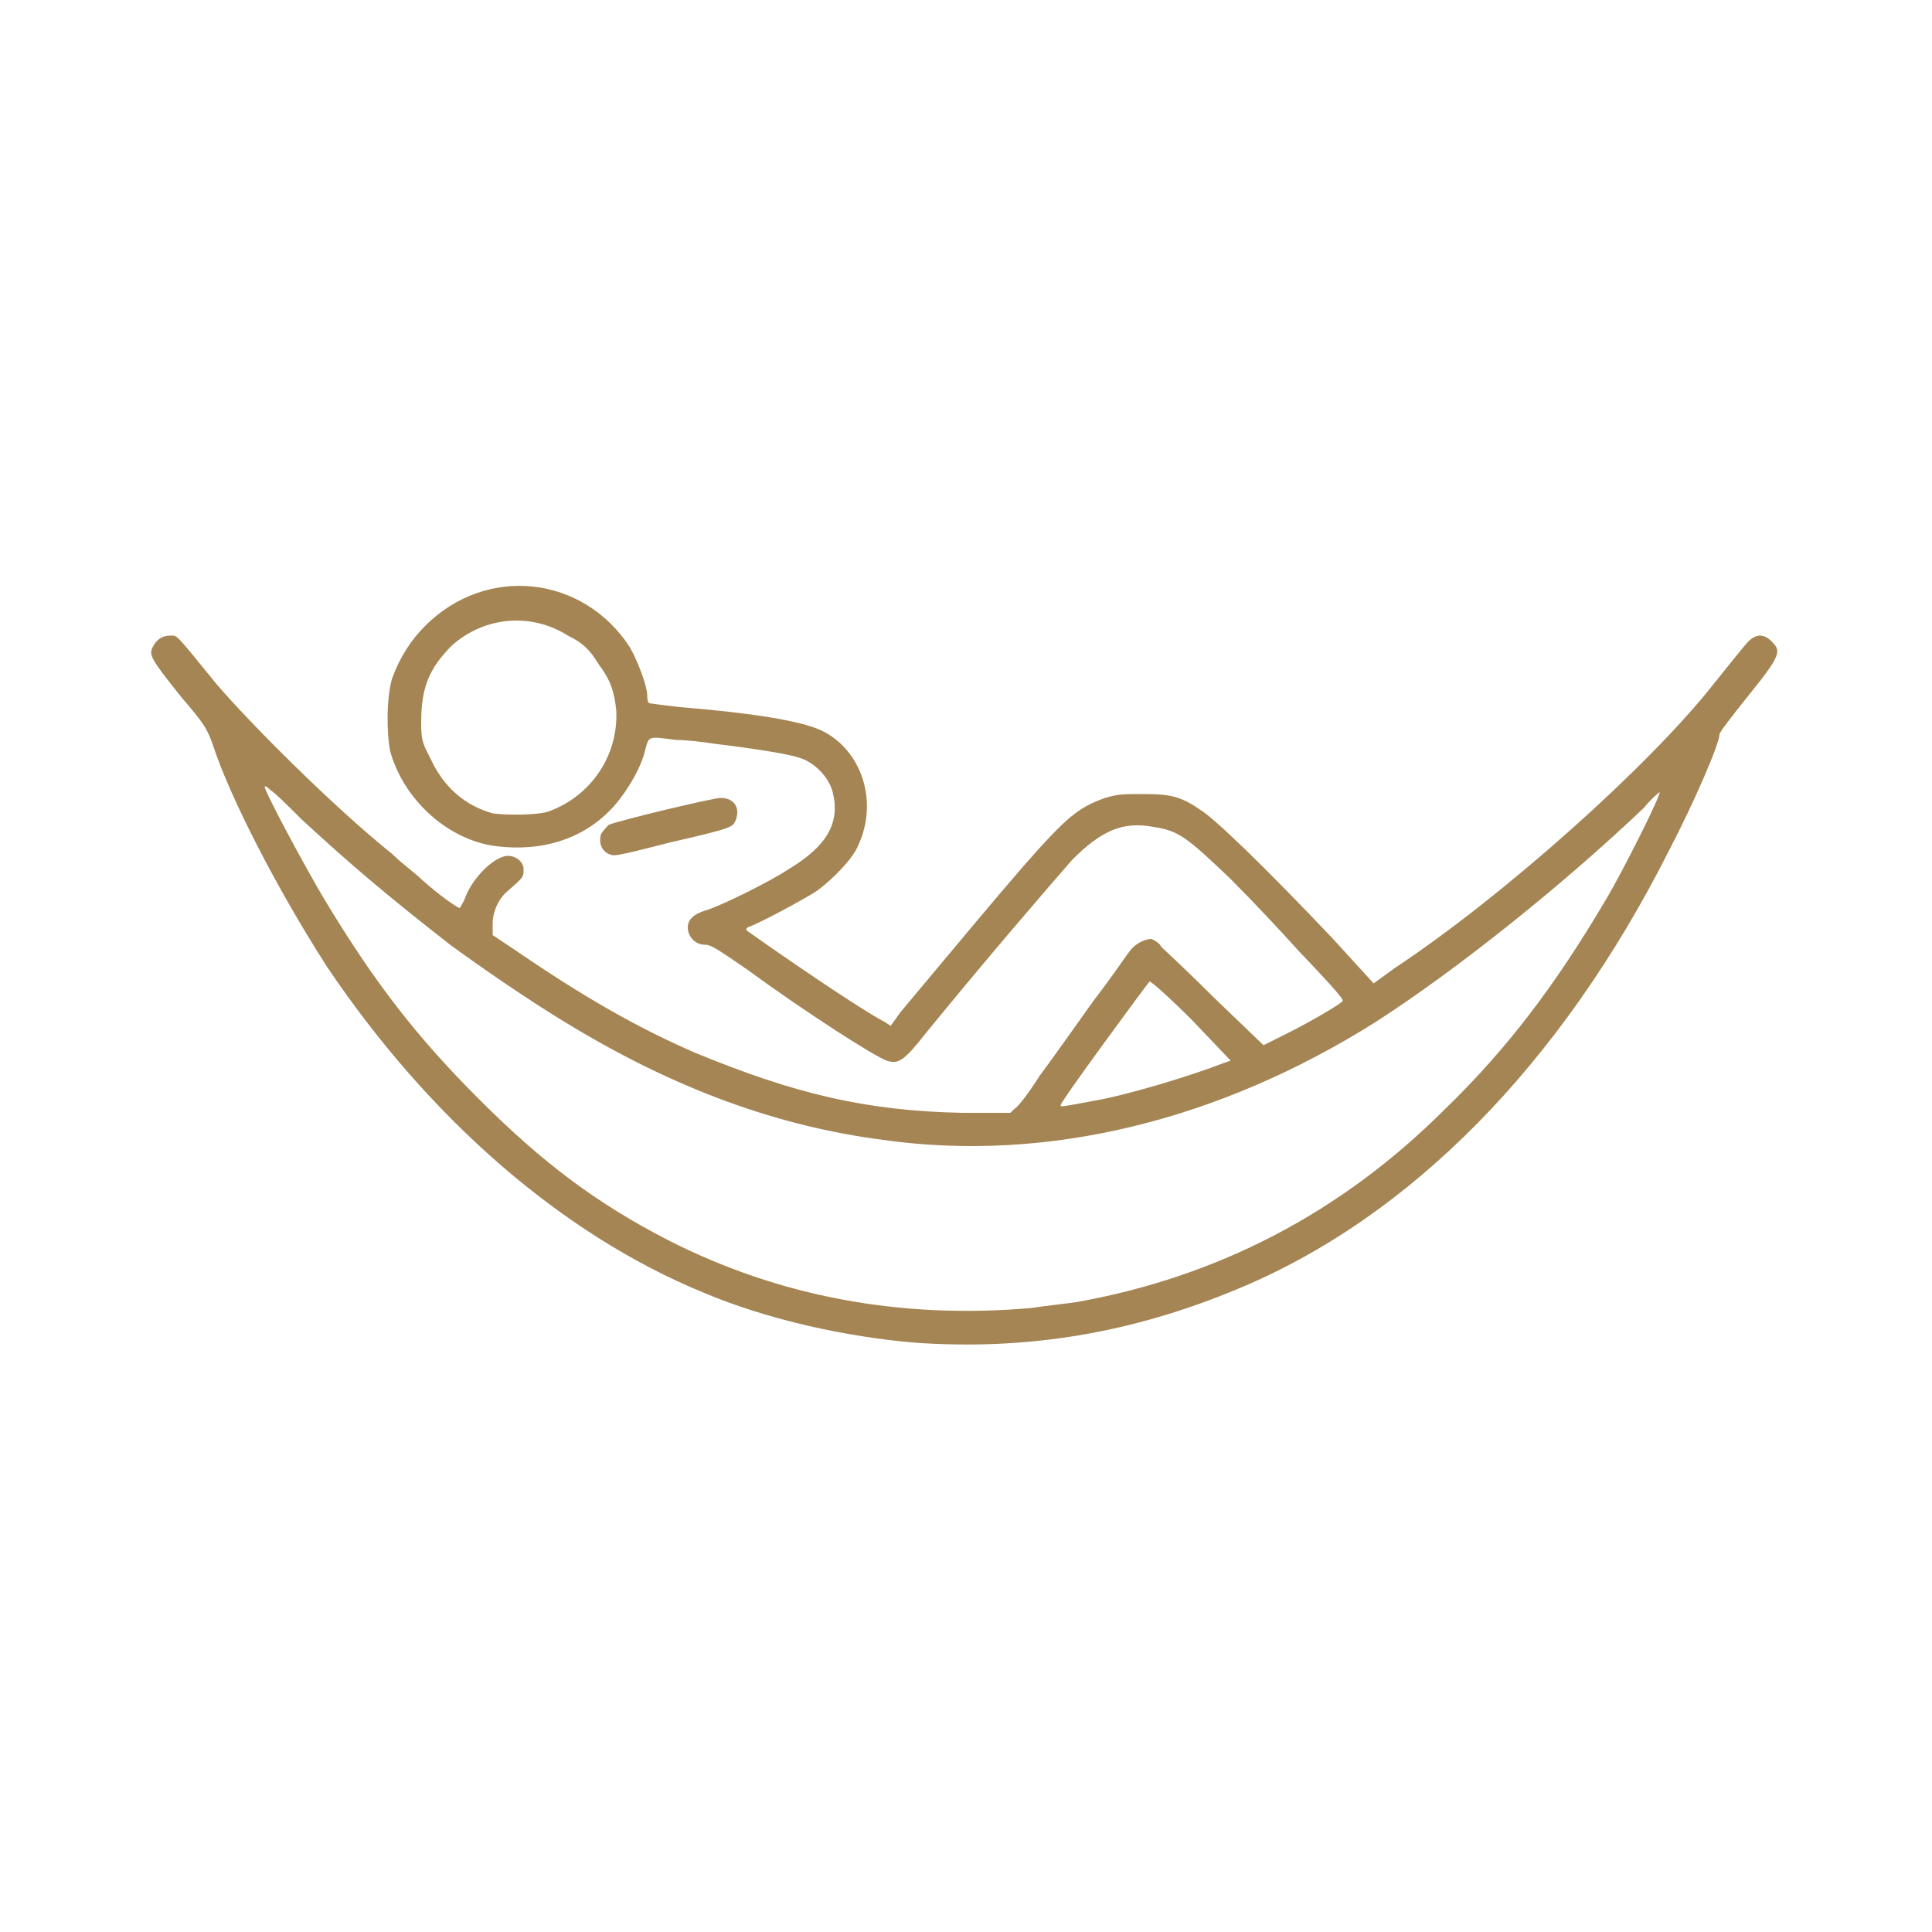
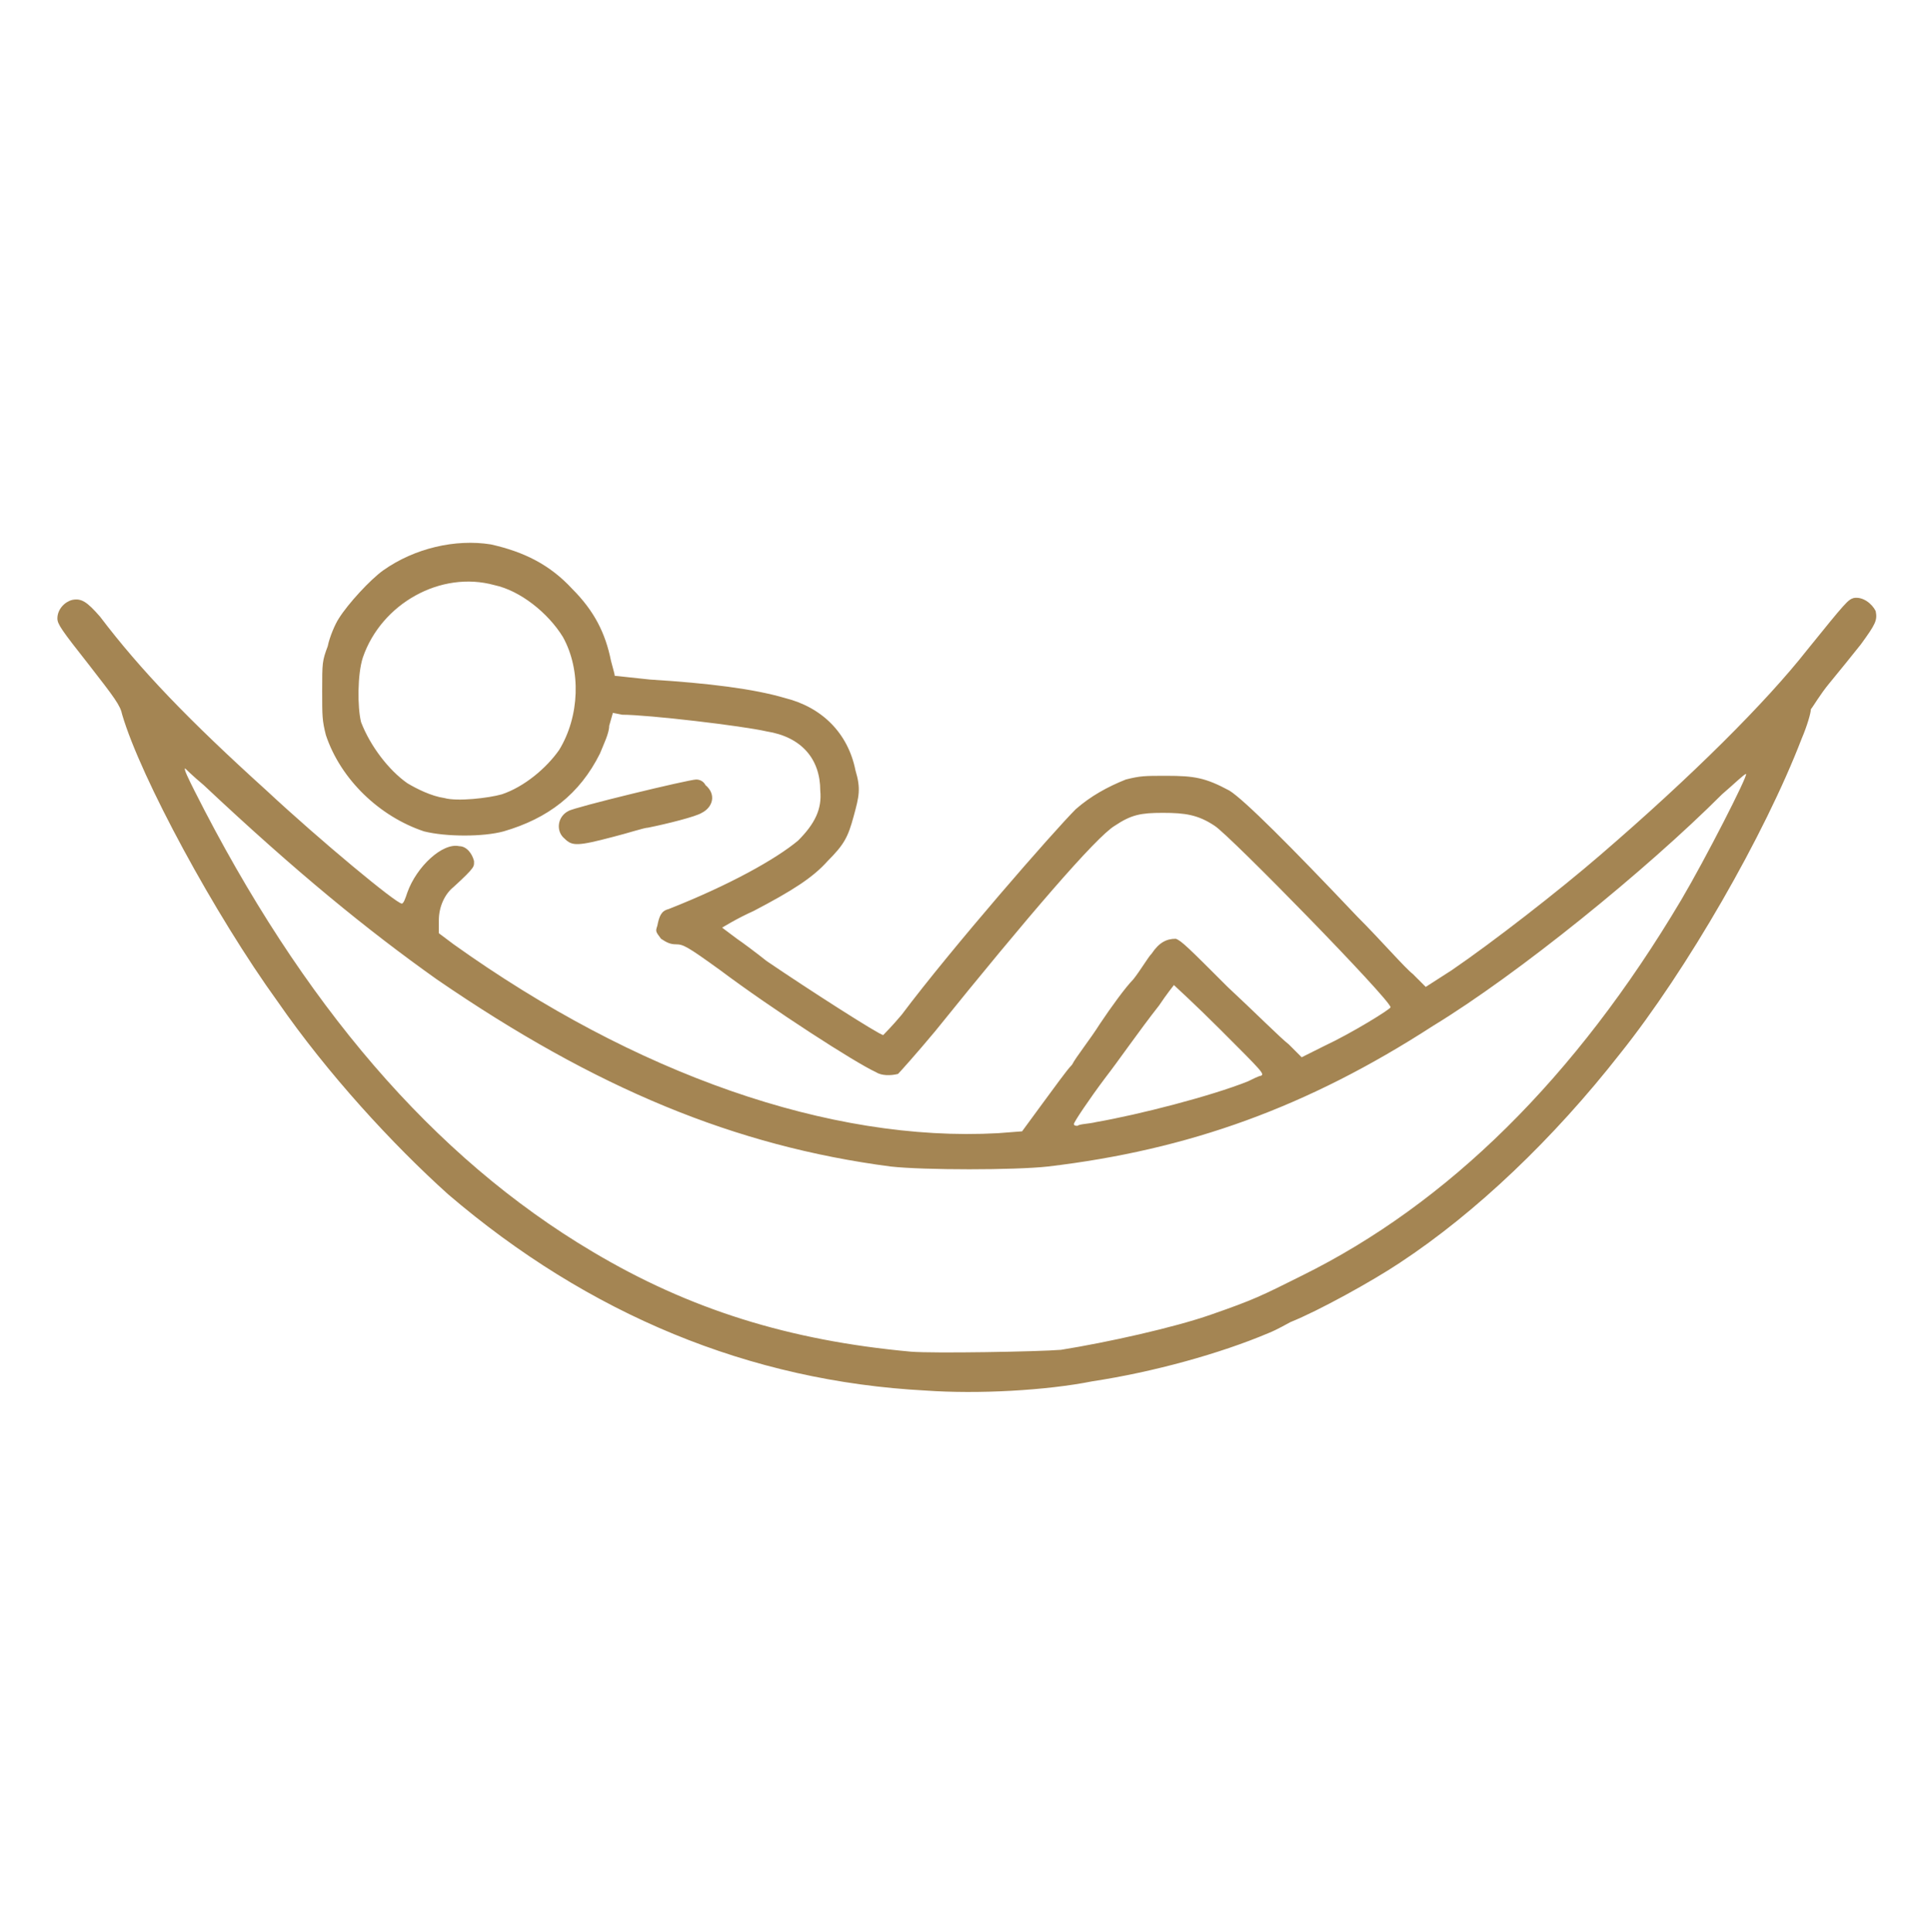
- <svg xmlns="http://www.w3.org/2000/svg" viewBox="0 0 1000 1000">
-   <path fill="#a48553" fill-rule="evenodd" d="M474 695C438 692 397 683 364 669C291 639 222 579 169 500C144 461 119 413 110 385C107 377 106 375 94 361C78 341 77 339 79 335C81 331 84 329 88 329C92 329 90 327 112 354C130 375 173 418 203 442C208 447 215 452 218 455C228 464 237 470 238 470C238 470 240 467 241 464C245 454 256 443 263 443C267 443 271 446 271 450C271 454 271 454 263 461C258 465 255 472 255 478L255 484L267 492C302 516 330 532 360 545C411 566 448 575 498 576L523 576L525 574C527 573 533 565 538 557C544 549 556 532 566 518C576 505 584 493 585 492C588 488 593 486 596 486C598 487 600 488 601 490C602 491 615 503 629 517L654 541L666 535C680 528 695 519 695 518C695 517 693 514 672 492C664 483 648 466 637 455C614 433 610 430 597 428C581 425 570 430 555 445C541 461 510 497 479 535C468 549 465 551 459 549C453 547 417 524 387 502C371 491 368 489 365 489C360 489 356 485 356 480C356 476 359 473 366 471C375 468 399 456 408 450C428 438 435 426 431 410C429 402 421 394 413 392C407 390 387 387 370 385C364 384 355 383 350 383C335 381 336 381 334 388C332 397 325 409 318 417C303 434 281 441 257 438C232 435 209 414 202 389C200 379 200 361 203 351C207 340 213 331 220 324C252 292 302 298 326 335C330 342 335 355 335 360C335 361 335 363 336 364C336 364 343 365 352 366C389 369 414 373 425 378C446 388 455 415 444 438C441 445 431 455 423 461C417 465 393 478 387 480C386 481 386 481 387 482C421 506 450 525 458 529L461 531L466 524C502 481 511 470 530 448C552 423 558 418 572 413C579 411 581 411 592 411C605 411 611 412 621 419C628 423 654 448 690 486L711 509L722 501C778 464 854 396 887 354C895 344 903 334 905 332C909 328 913 328 917 332C922 337 922 339 905 360C897 370 890 379 890 380C890 385 877 415 864 440C808 551 730 630 641 667C586 690 532 699 474 695ZM534 677C540 676 550 675 557 674C630 661 694 628 748 574C780 543 805 510 831 466C840 451 860 411 859 410C859 410 855 413 851 418C809 458 754 502 712 529C631 580 542 602 457 590C403 583 350 564 294 530C274 518 248 500 233 489C201 464 182 448 156 424C149 417 142 410 140 409C139 408 138 407 137 407C136 408 157 447 167 464C194 509 216 537 248 569C281 602 309 623 346 642C403 671 466 683 534 677ZM565 570C583 567 616 557 634 550L637 549L617 528C606 517 596 508 595 508C594 509 549 570 549 572C549 573 549 573 565 570ZM315 442C311 440 310 436 311 432C312 430 314 428 315 427C319 425 369 413 373 413C380 413 383 418 381 424C379 428 382 428 347 436C316 444 318 443 315 442ZM284 420C306 412 320 391 319 368C318 358 316 352 310 344C305 336 302 333 294 329C275 317 251 319 234 334C222 346 218 356 218 374C218 384 219 385 223 393C230 408 241 417 255 421C262 422 278 422 284 420Z" />
+ <svg xmlns="http://www.w3.org/2000/svg" viewBox="-22 -285 1043 1043">
+   <path fill="#a48553" fill-rule="evenodd" d="M478 466C383 461 296 425 220 360C190 333 155 295 128 256C94 209 54 135 44 101C43 96 40 92 26 74C11 55 9 52 9 49C9 44 13 40 17 39C22 38 25 40 32 48C54 77 80 104 122 142C151 169 192 203 195 203C196 203 197 200 198 197C203 183 217 170 226 172C230 172 233 176 234 180C234 183 235 183 223 194C218 198 215 205 215 212L215 219L223 225C321 295 426 332 517 327L530 326L541 311C547 303 554 293 557 290C559 286 567 276 572 268C578 259 586 248 590 244C594 239 598 232 600 230C604 224 608 222 613 222C616 223 620 227 641 248C655 261 670 276 674 279L681 286L693 280C708 273 729 260 729 259C729 255 642 166 634 161C625 155 618 154 606 154C594 154 589 155 580 161C570 167 533 210 483 272C473 284 464 294 463 295C459 296 454 296 451 294C440 289 395 260 367 239C349 226 347 225 343 225C340 225 338 224 335 222C332 218 332 218 333 215C334 210 335 207 339 206C372 193 397 179 409 169C418 160 422 152 421 142C421 125 411 113 392 110C379 107 328 101 314 101L309 100L307 107C307 111 304 117 302 122C291 144 274 157 250 164C239 167 219 167 207 164C183 156 162 136 154 112C152 104 152 102 152 88C152 73 152 72 155 64C156 59 159 52 161 49C166 41 178 28 185 23C202 11 224 6 243 9C261 13 275 20 287 33C299 45 305 57 308 72C309 76 310 79 310 80C311 80 319 81 329 82C361 84 385 87 402 92C422 97 436 111 440 131C443 141 442 145 439 156C436 167 434 171 425 180C417 189 406 196 385 207C376 211 368 216 368 216C368 216 372 219 376 222C379 224 387 230 392 234C414 249 453 274 455 274C455 274 460 269 465 263C492 227 547 164 559 152C567 145 576 140 586 136C594 134 596 134 608 134C623 134 629 135 642 142C650 147 675 172 711 210C724 223 737 238 741 241L748 248L762 239C784 224 820 196 842 177C892 134 932 94 954 66C975 40 976 39 979 38C984 37 989 41 991 45C992 50 991 52 983 63C979 68 971 78 966 84C961 90 957 97 956 98C956 100 954 107 951 114C931 166 889 239 853 284C817 330 775 370 734 397C719 407 690 423 675 429C673 430 668 433 663 435C637 446 601 456 568 461C543 466 506 468 478 466ZM551 444C576 440 612 432 632 425C655 417 659 415 681 404C760 365 829 297 886 201C899 179 922 134 921 133C920 133 915 138 908 144C867 185 798 241 752 269C684 313 620 336 544 345C526 347 477 347 459 345C375 334 300 303 214 244C176 217 138 186 88 139C82 134 78 130 78 130C77 130 80 136 83 142C141 257 212 340 298 391C350 422 404 439 470 445C482 446 539 445 551 444ZM570 321C593 317 632 307 652 299C654 298 658 296 659 296C661 295 660 294 637 271C624 258 612 247 612 247C612 247 608 252 604 258C593 272 582 288 575 297C566 309 558 321 558 322C558 323 559 323 560 323C561 322 566 322 570 321ZM283 168C278 164 279 156 285 153C288 151 350 136 354 136C356 136 358 137 359 139C365 144 363 151 357 154C354 156 338 160 328 162C326 162 317 165 309 167C290 172 287 172 283 168ZM249 144C261 140 273 130 280 120C291 102 292 77 282 59C274 46 259 34 245 31C216 23 184 41 174 70C171 79 171 97 173 105C178 118 188 131 198 138C203 141 211 145 218 146C225 148 242 146 249 144Z" />
</svg>
